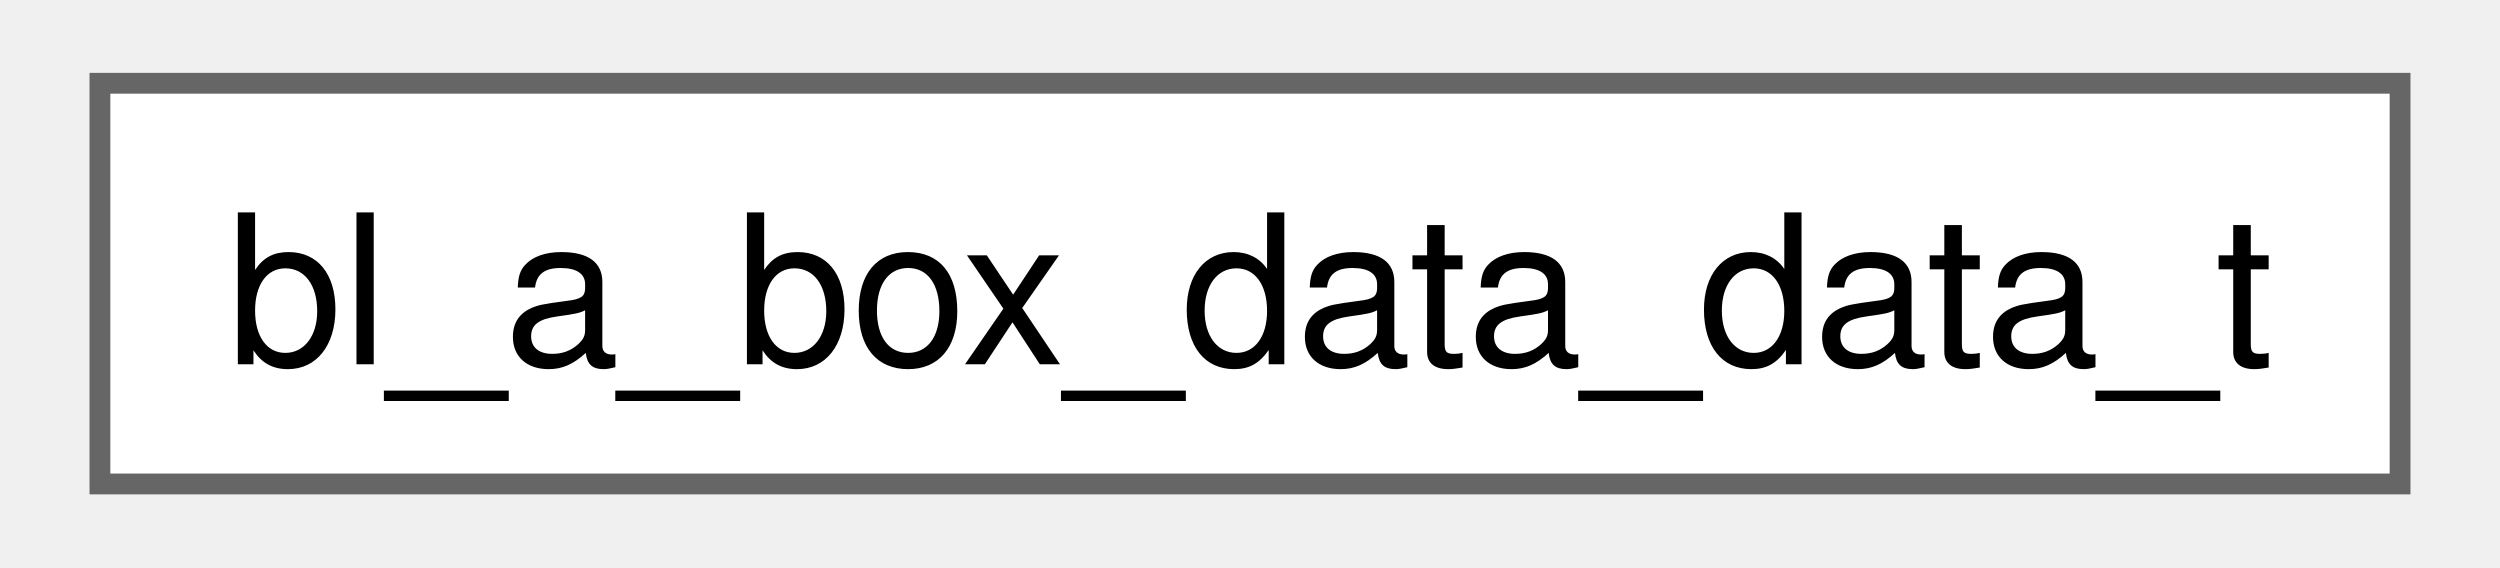
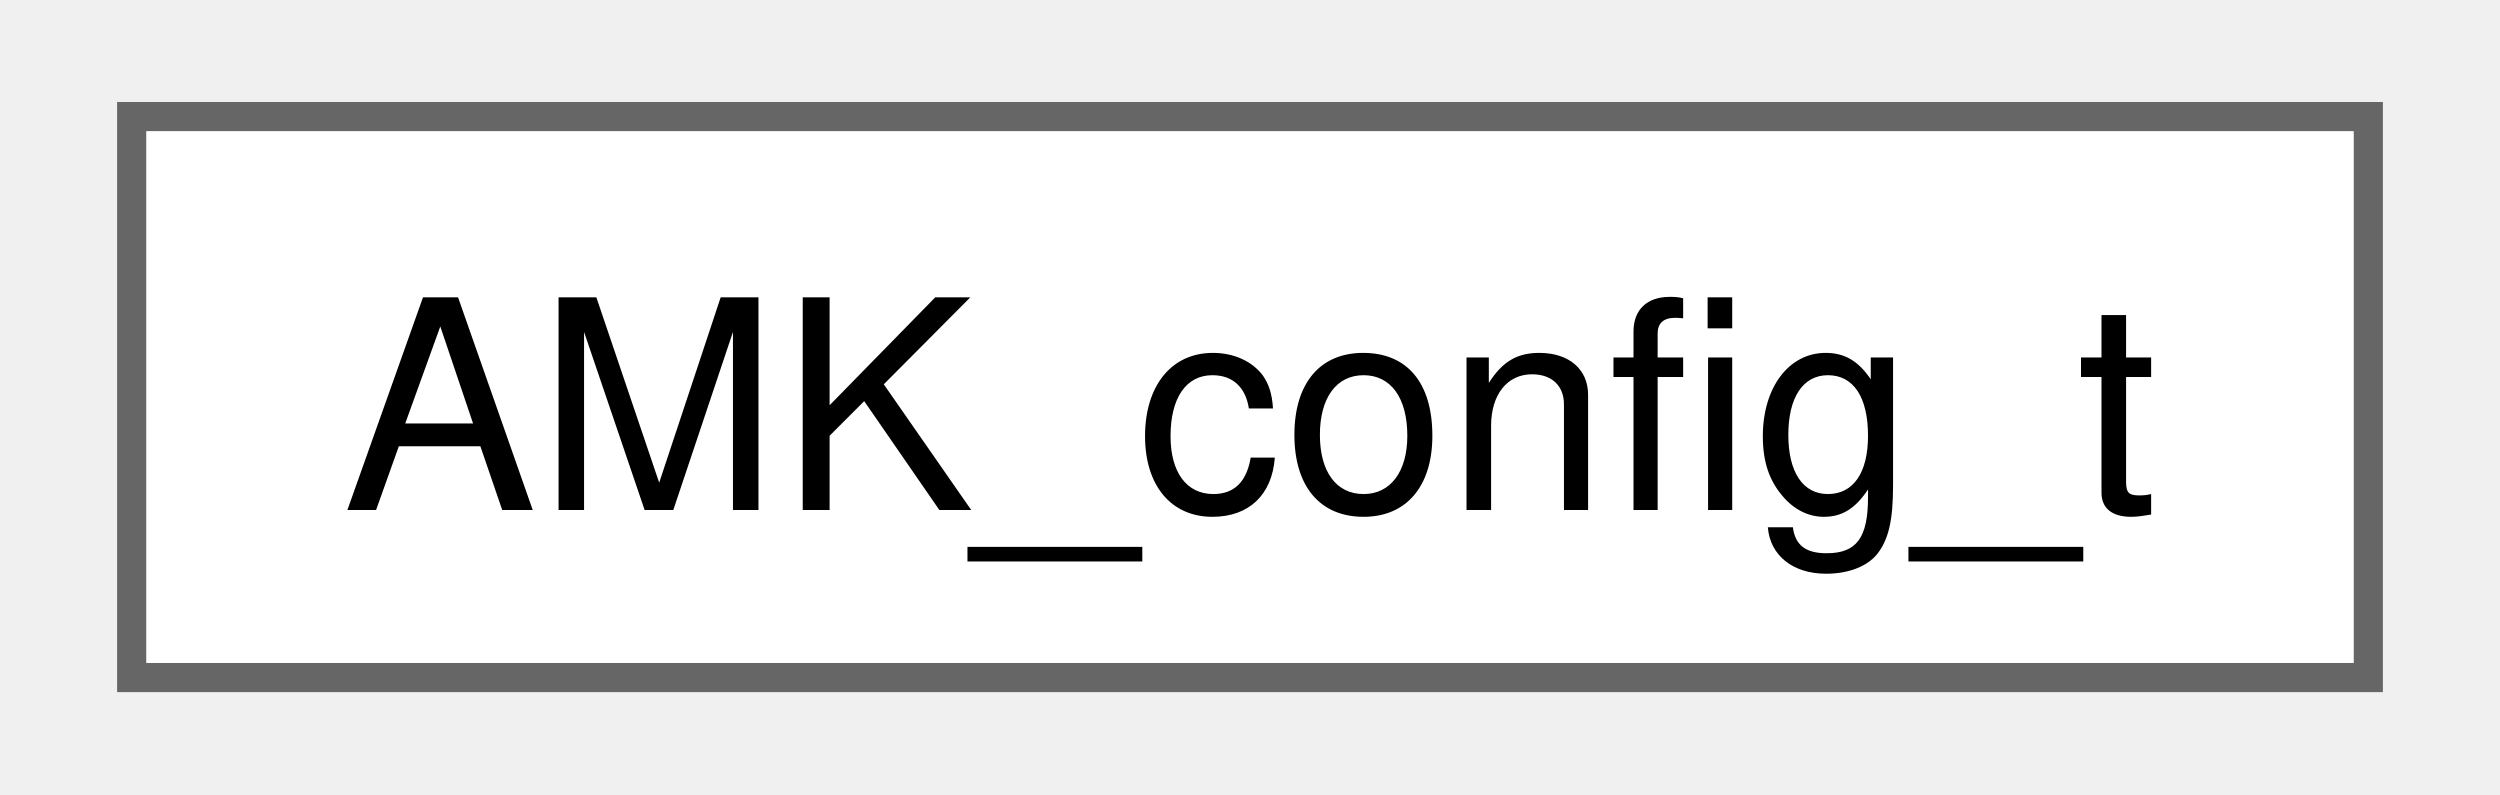
- <svg xmlns="http://www.w3.org/2000/svg" xmlns:xlink="http://www.w3.org/1999/xlink" width="119pt" height="27pt" viewBox="0.00 0.00 118.50 27.25">
+ <svg xmlns="http://www.w3.org/2000/svg" xmlns:xlink="http://www.w3.org/1999/xlink" width="85pt" height="27pt" viewBox="0.00 0.00 84.75 27.25">
  <g id="graph0" class="graph" transform="scale(1 1) rotate(0) translate(4 23.25)">
    <g id="Node000000" class="node">
      <g id="a_Node000000">
-         <a xlink:href="structbl__a__box__data__data__t.html" target="_top" xlink:title=" ">
-           <polygon fill="white" stroke="#666666" points="110.5,-19.25 0,-19.25 0,0 110.5,0 110.5,-19.25" />
-           <text text-anchor="middle" x="55.25" y="-5.75" font-family="Helvetica,sans-Serif" font-size="10.00">bl_a_box_data_data_t</text>
+         <a xlink:href="structAMK__config__t.html" target="_top" xlink:title=" ">
+           <polygon fill="white" stroke="#666666" points="76.75,-19.25 0,-19.25 0,0 76.75,0 76.75,-19.25" />
+           <text text-anchor="middle" x="38.38" y="-5.75" font-family="Helvetica,sans-Serif" font-size="10.00">AMK_config_t</text>
        </a>
      </g>
    </g>
  </g>
</svg>
